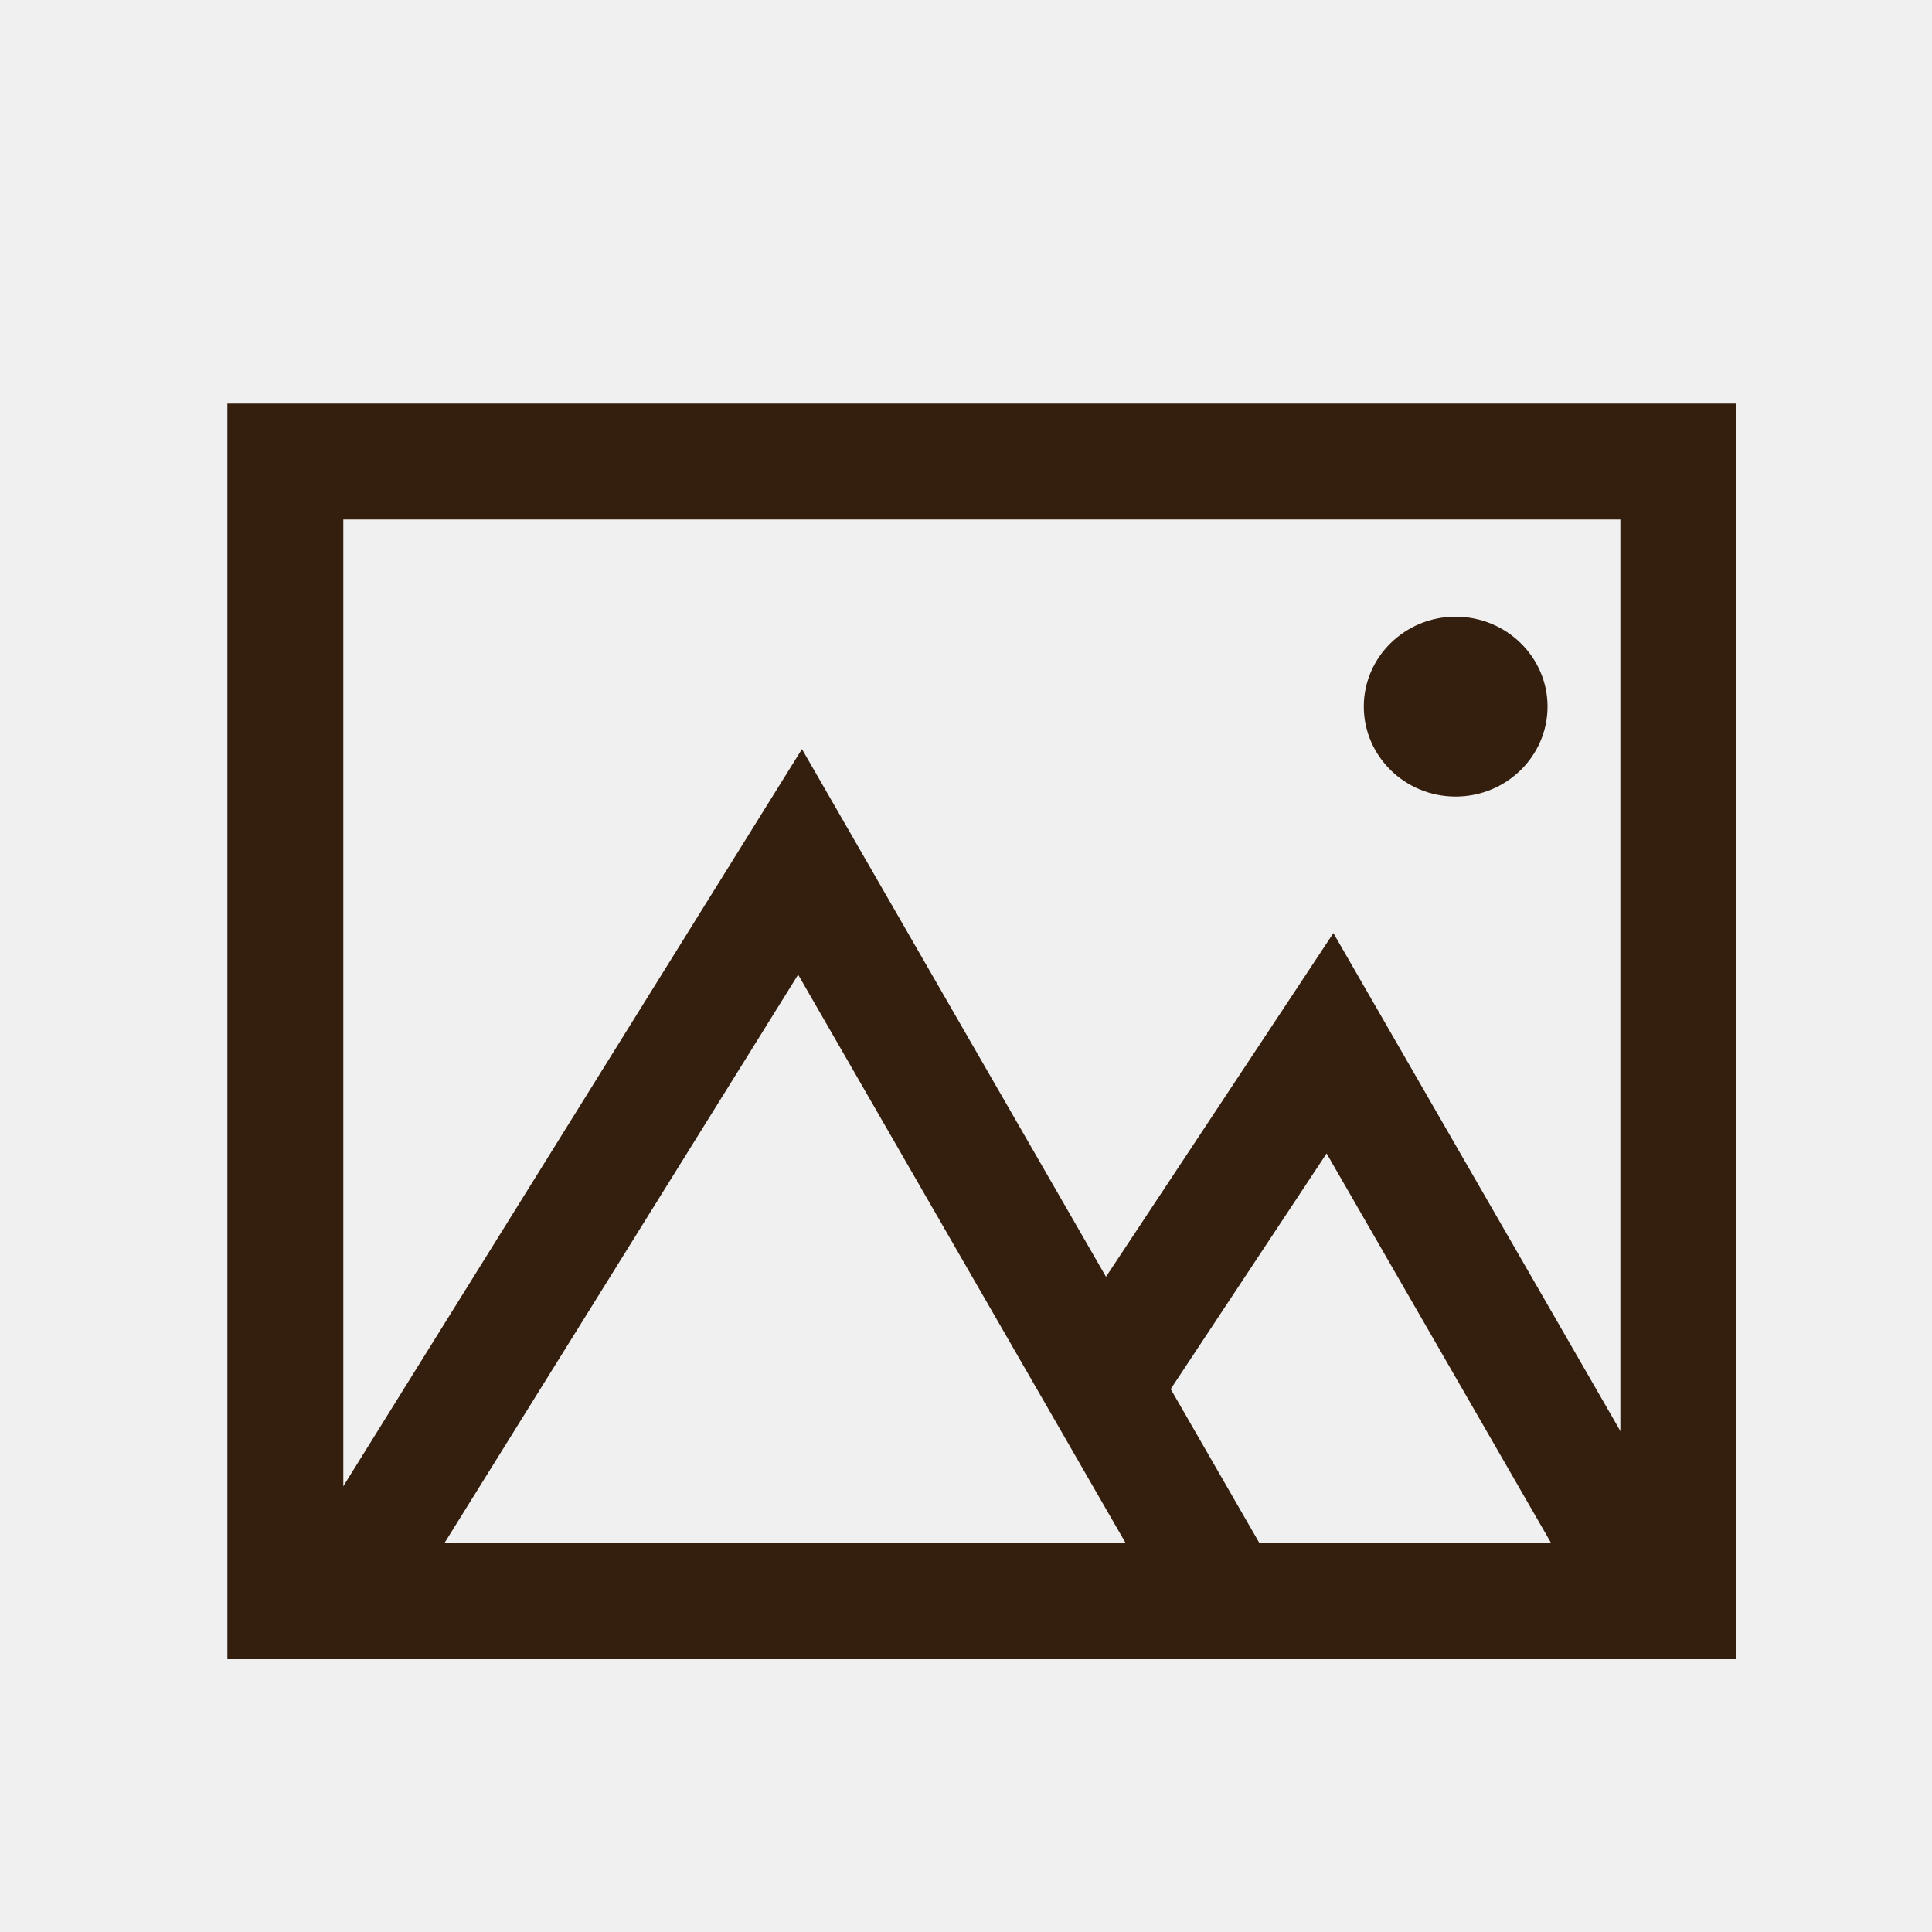
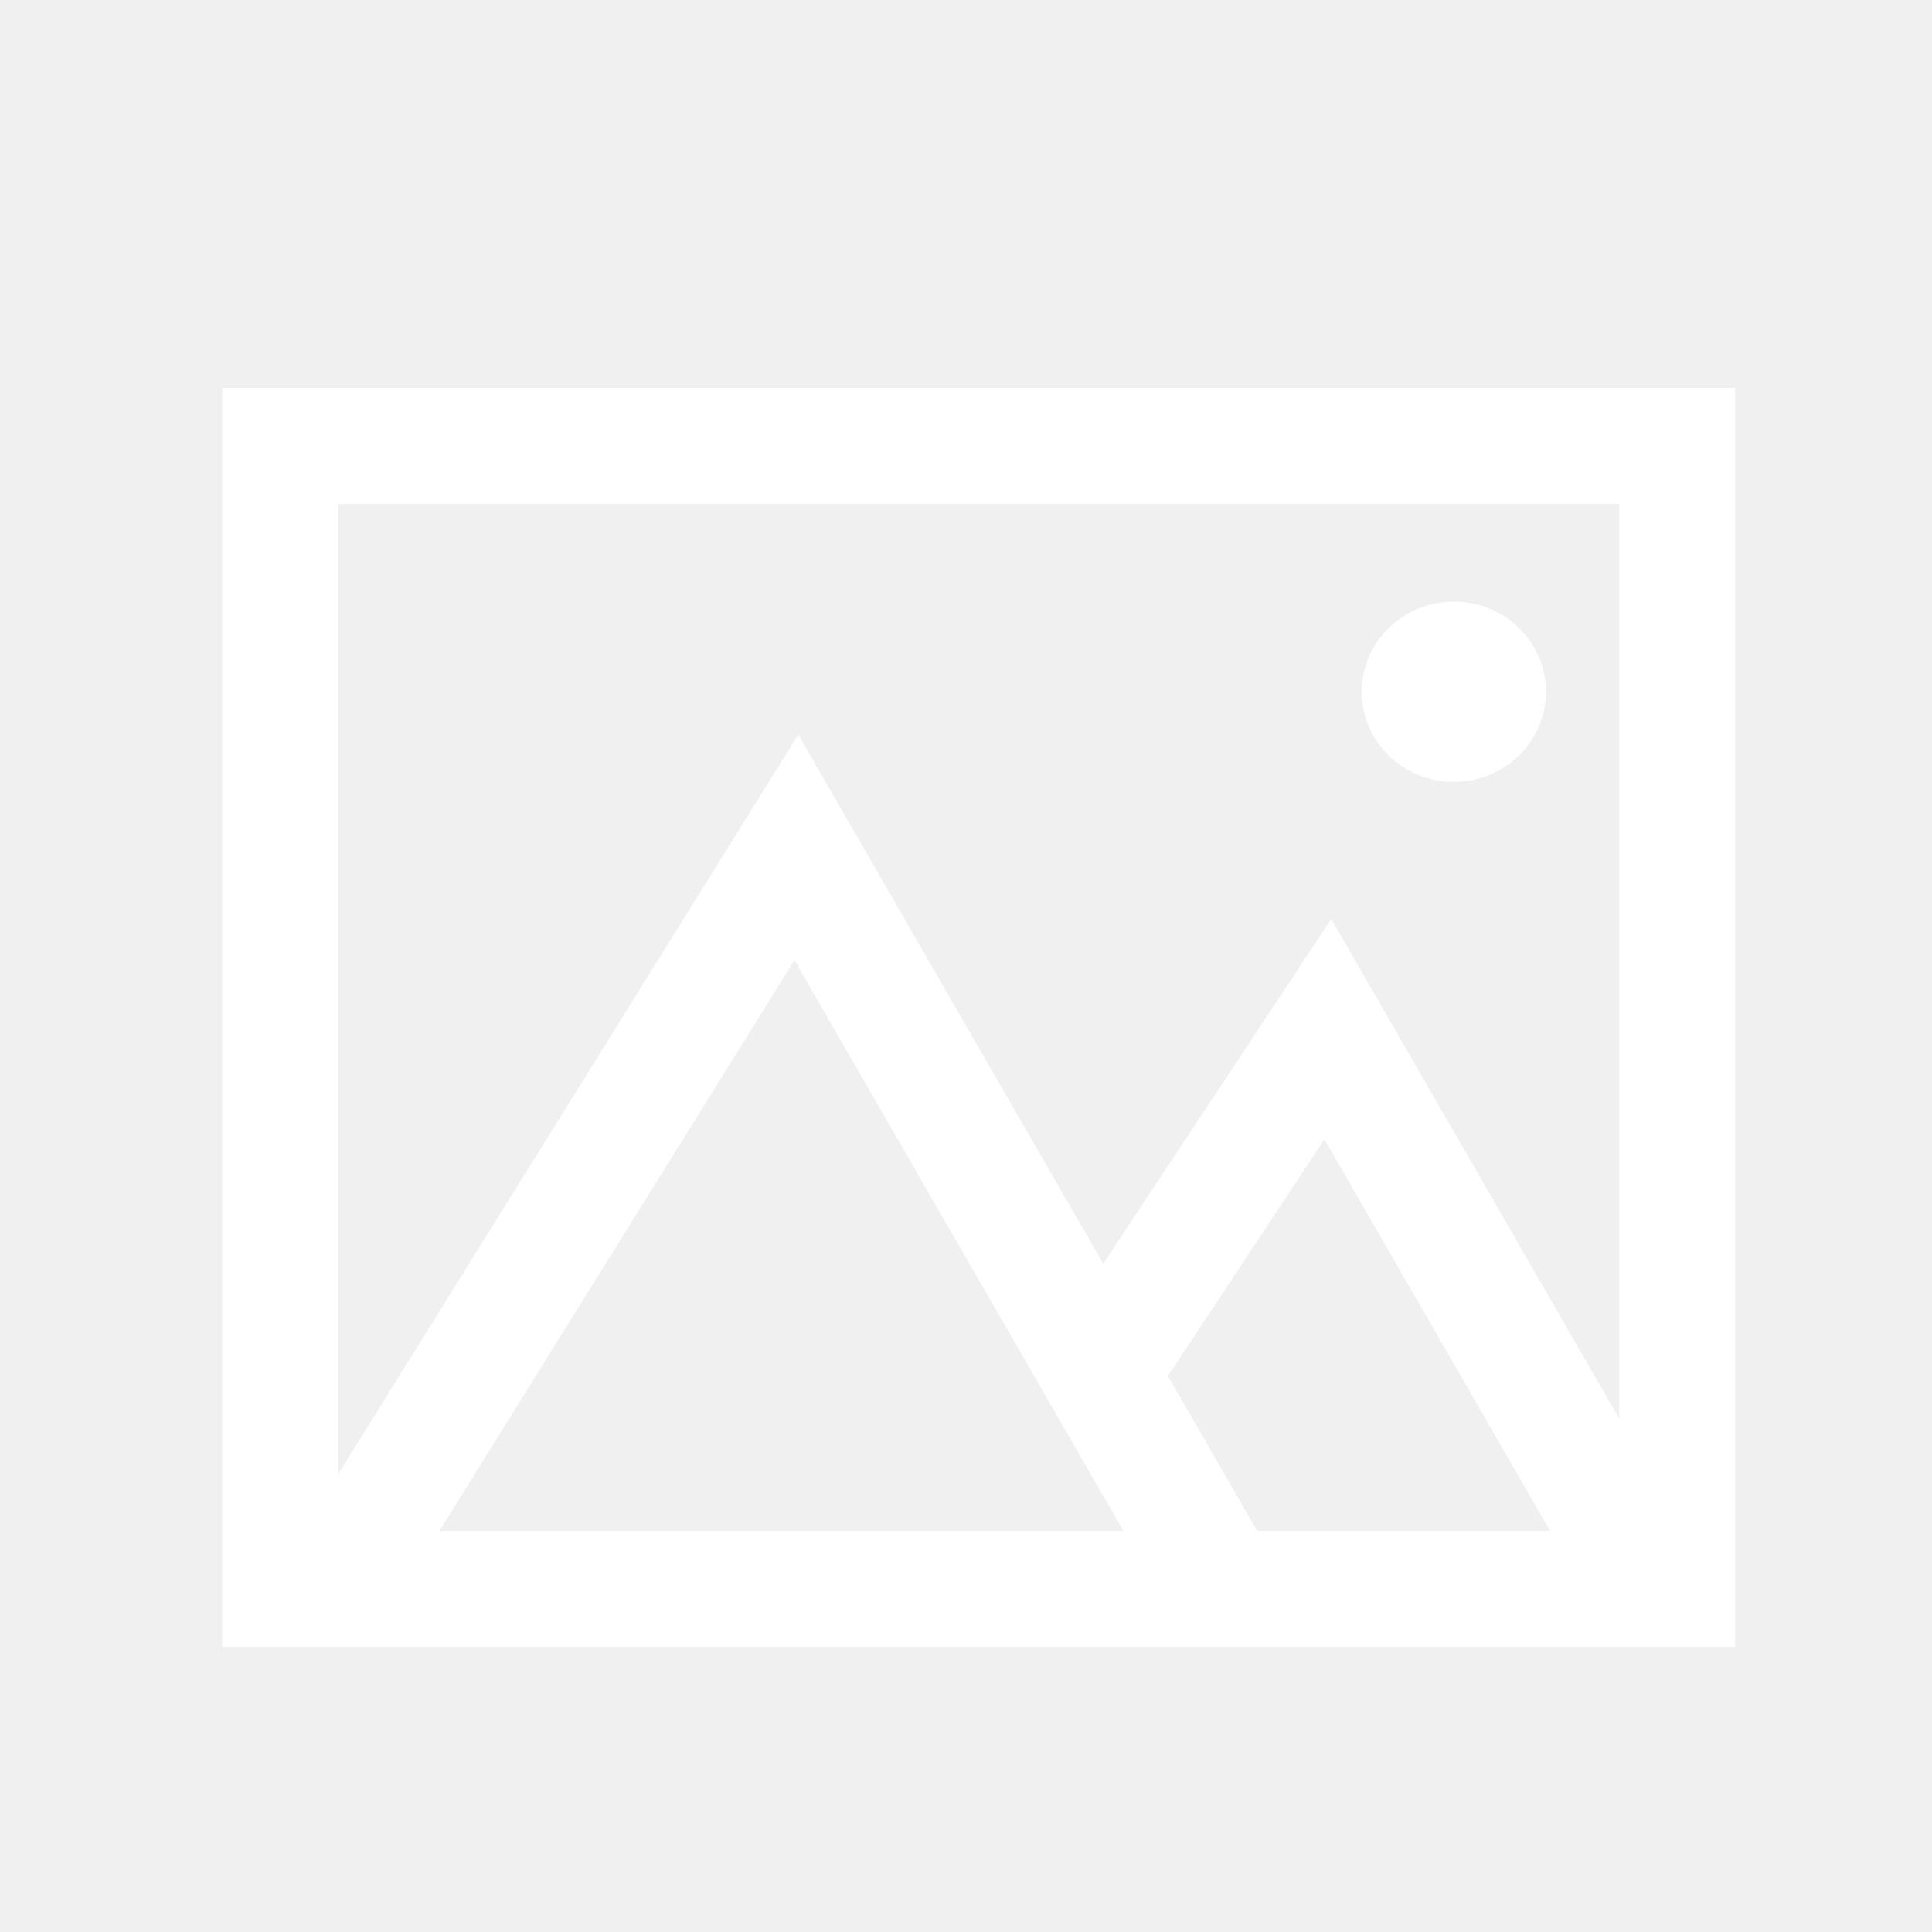
<svg xmlns="http://www.w3.org/2000/svg" xmlns:xlink="http://www.w3.org/1999/xlink" version="1.1" preserveAspectRatio="xMidYMid meet" viewBox="0 0 100 100" width="100" height="100">
  <defs>
-     <path d="M14.77 23.89L86.87 23.89L86.87 82.88L14.77 82.88L14.77 23.89Z" id="e17J2cUH6l" />
-     <path d="M62.97 82.03L41.41 44.61L18.78 80.98" id="cqlVc9r61" />
-     <path d="M86.02 83.81L68.84 54L56.95 71.97" id="aMGp4eKzc" />
-     <path d="M80.1 36.57C80.1 39.14 77.97 41.23 75.34 41.23C72.72 41.23 70.59 39.14 70.59 36.57C70.59 34.01 72.72 31.92 75.34 31.92C77.97 31.92 80.1 34.01 80.1 36.57Z" id="bFBAD1GdM" />
+     <path d="M14.5 23.08L86.81 23.08L86.81 82.24L14.5 82.24L14.5 23.08Z" id="a1JO7NQ3mJ" />
+     <path d="M62.85 81.39L41.22 43.86L18.53 80.33" id="c9HxCsCHz" />
+     <path d="M85.96 83.17L68.73 53.27L56.8 71.3" id="g2ArGmCEiW" />
+     <path d="M80.02 35.8C80.02 38.38 77.89 40.47 75.25 40.47C72.62 40.47 70.48 38.38 70.48 35.8C70.48 33.23 72.62 31.14 75.25 31.14C77.89 31.14 80.02 33.23 80.02 35.8Z" id="dnsPbf51G" />
  </defs>
  <g>
    <g>
      <g>
        <g>
-           <use xlink:href="#e17J2cUH6l" opacity="1" fill-opacity="0" stroke="#341e0e" stroke-width="6" stroke-opacity="1" />
+           <g>
+             <use xlink:href="#a1JO7NQ3mJ" opacity="1" fill-opacity="0" stroke="#ffffff" stroke-width="6" stroke-opacity="1" />
+           </g>
        </g>
-       </g>
-       <g>
        <g>
-           <use xlink:href="#cqlVc9r61" opacity="1" fill-opacity="0" stroke="#341e0e" stroke-width="6" stroke-opacity="1" />
+           <g>
+             <use xlink:href="#c9HxCsCHz" opacity="1" fill-opacity="0" stroke="#ffffff" stroke-width="6" stroke-opacity="1" />
+           </g>
        </g>
-       </g>
-       <g>
        <g>
-           <use xlink:href="#aMGp4eKzc" opacity="1" fill-opacity="0" stroke="#341e0e" stroke-width="6" stroke-opacity="1" />
+           <g>
+             <use xlink:href="#g2ArGmCEiW" opacity="1" fill-opacity="0" stroke="#ffffff" stroke-width="6" stroke-opacity="1" />
+           </g>
        </g>
-       </g>
-       <g>
-         <use xlink:href="#bFBAD1GdM" opacity="1" fill="#341e0e" fill-opacity="1" />
        <g>
-           <use xlink:href="#bFBAD1GdM" opacity="1" fill-opacity="0" stroke="#341e0e" stroke-width="0" stroke-opacity="1" />
+           <use xlink:href="#dnsPbf51G" opacity="1" fill="#ffffff" fill-opacity="1" />
        </g>
      </g>
    </g>
  </g>
</svg>
